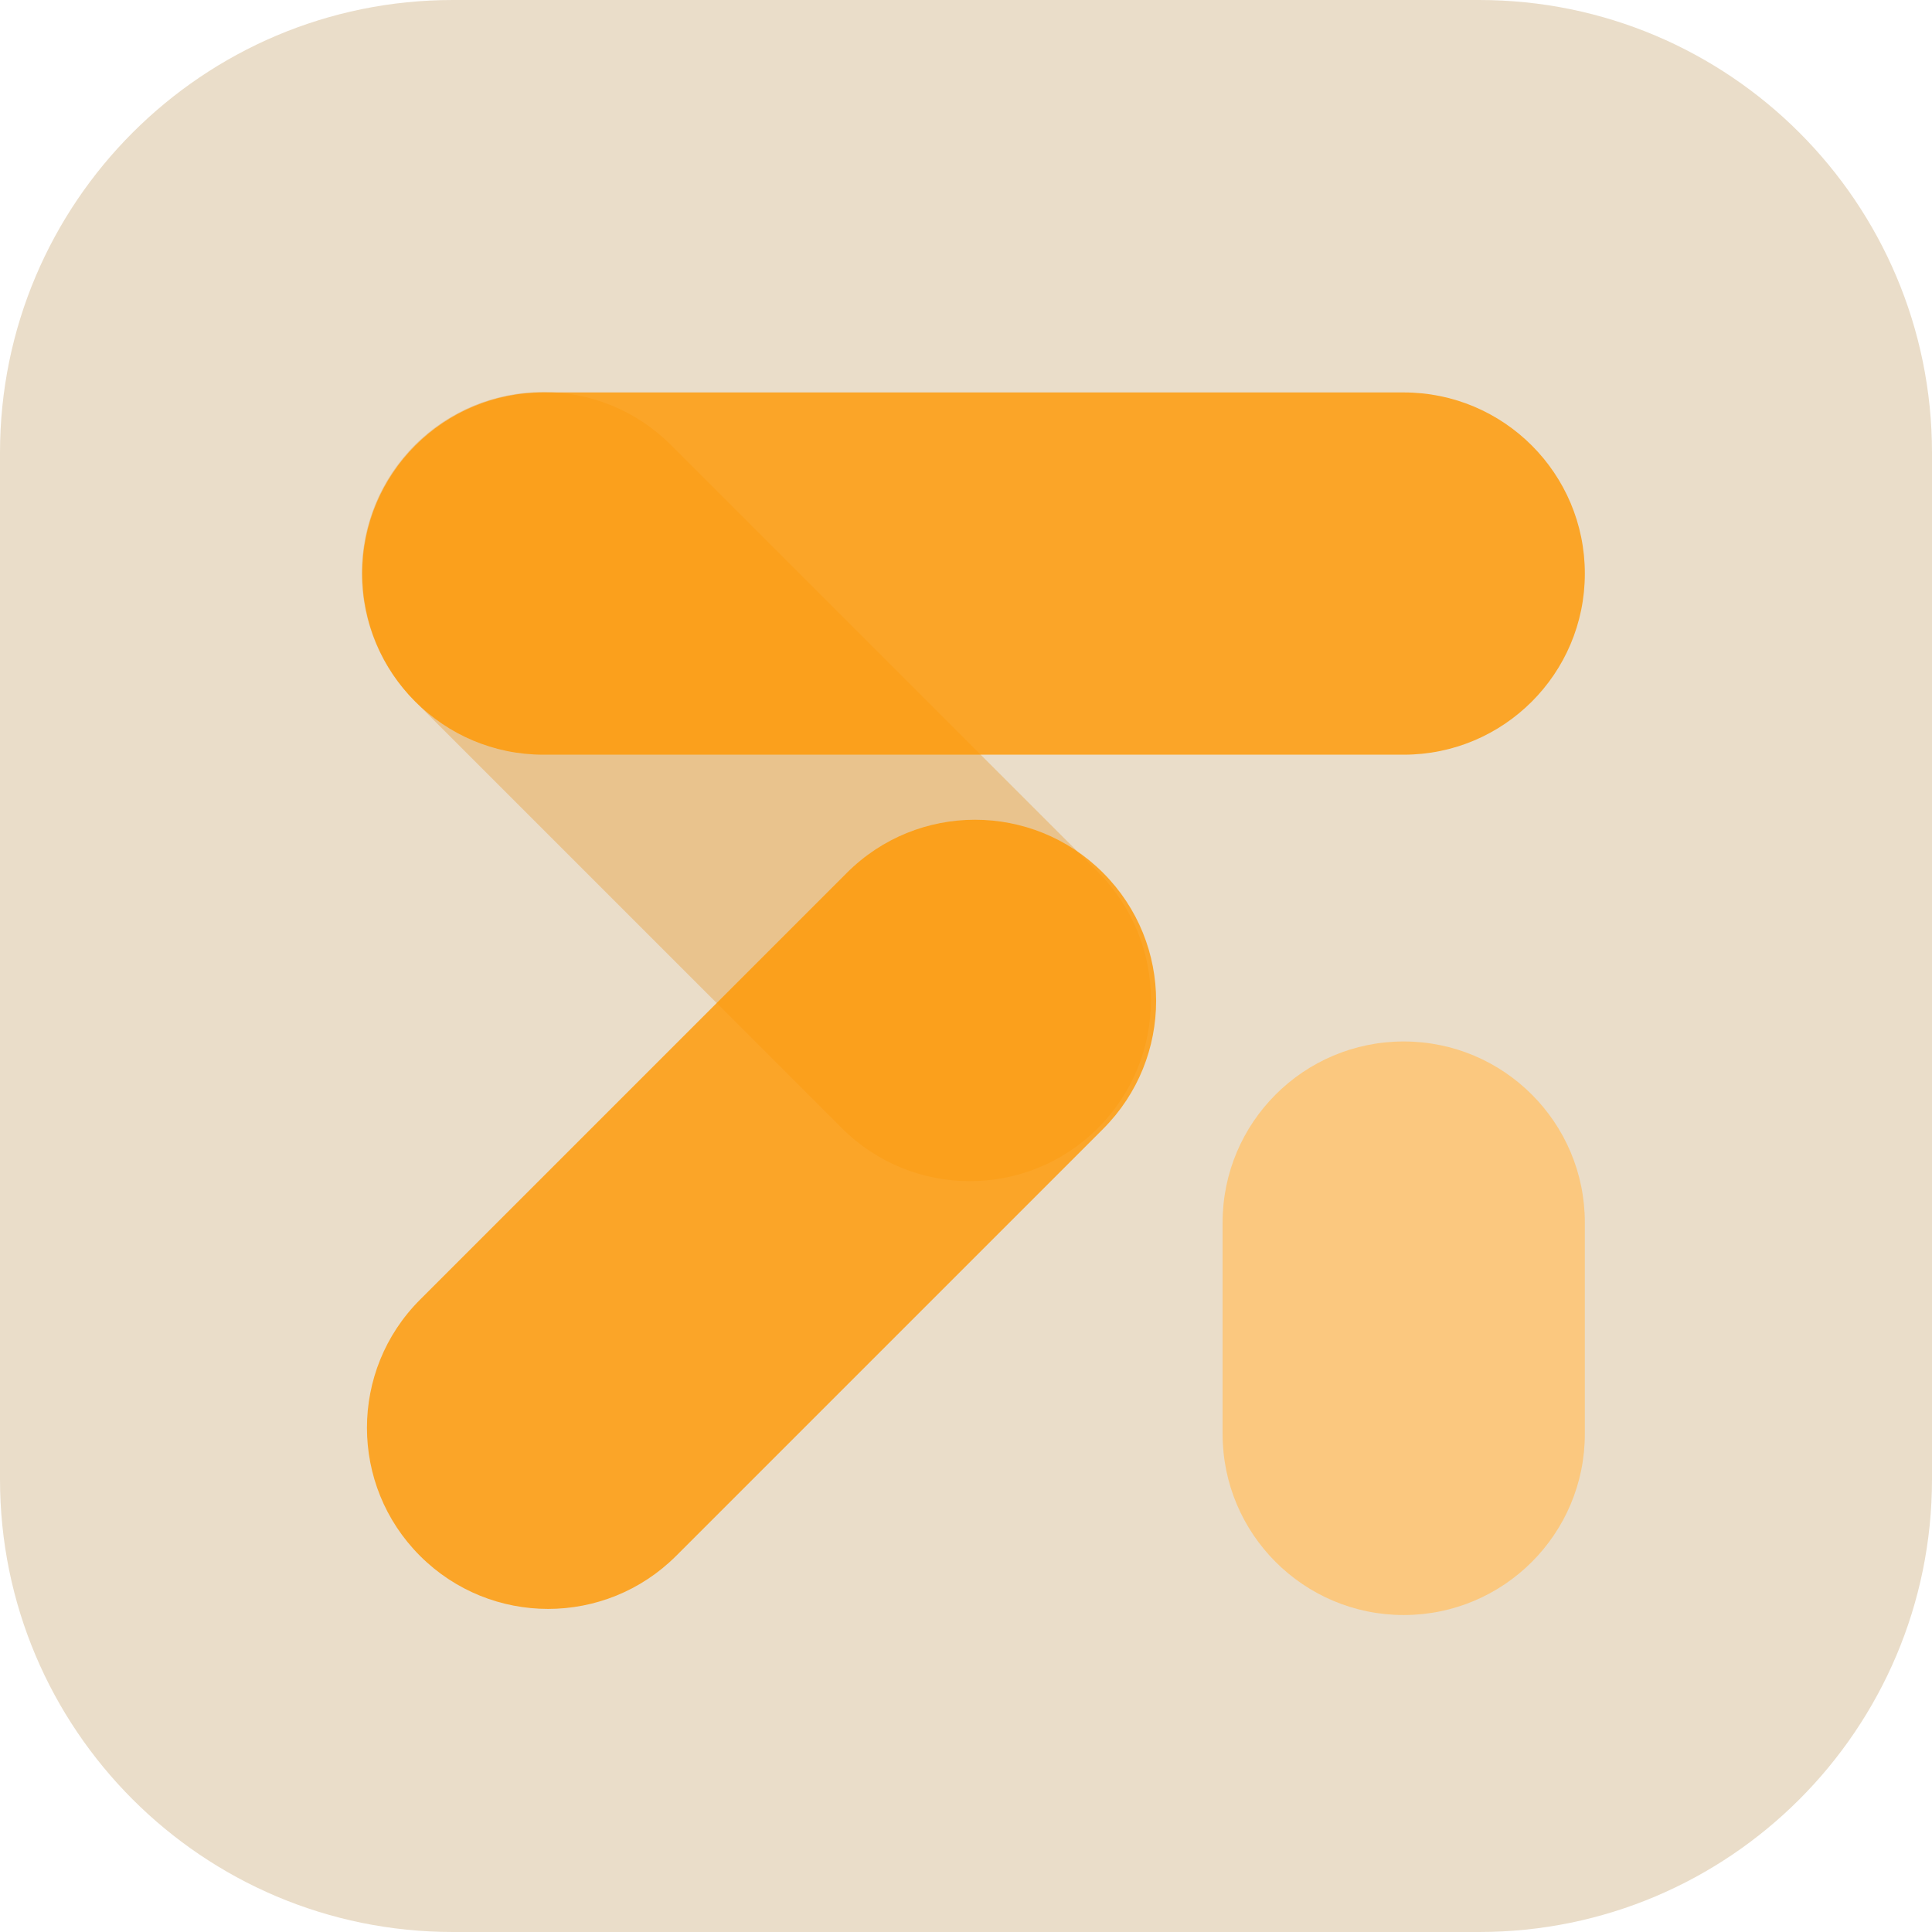
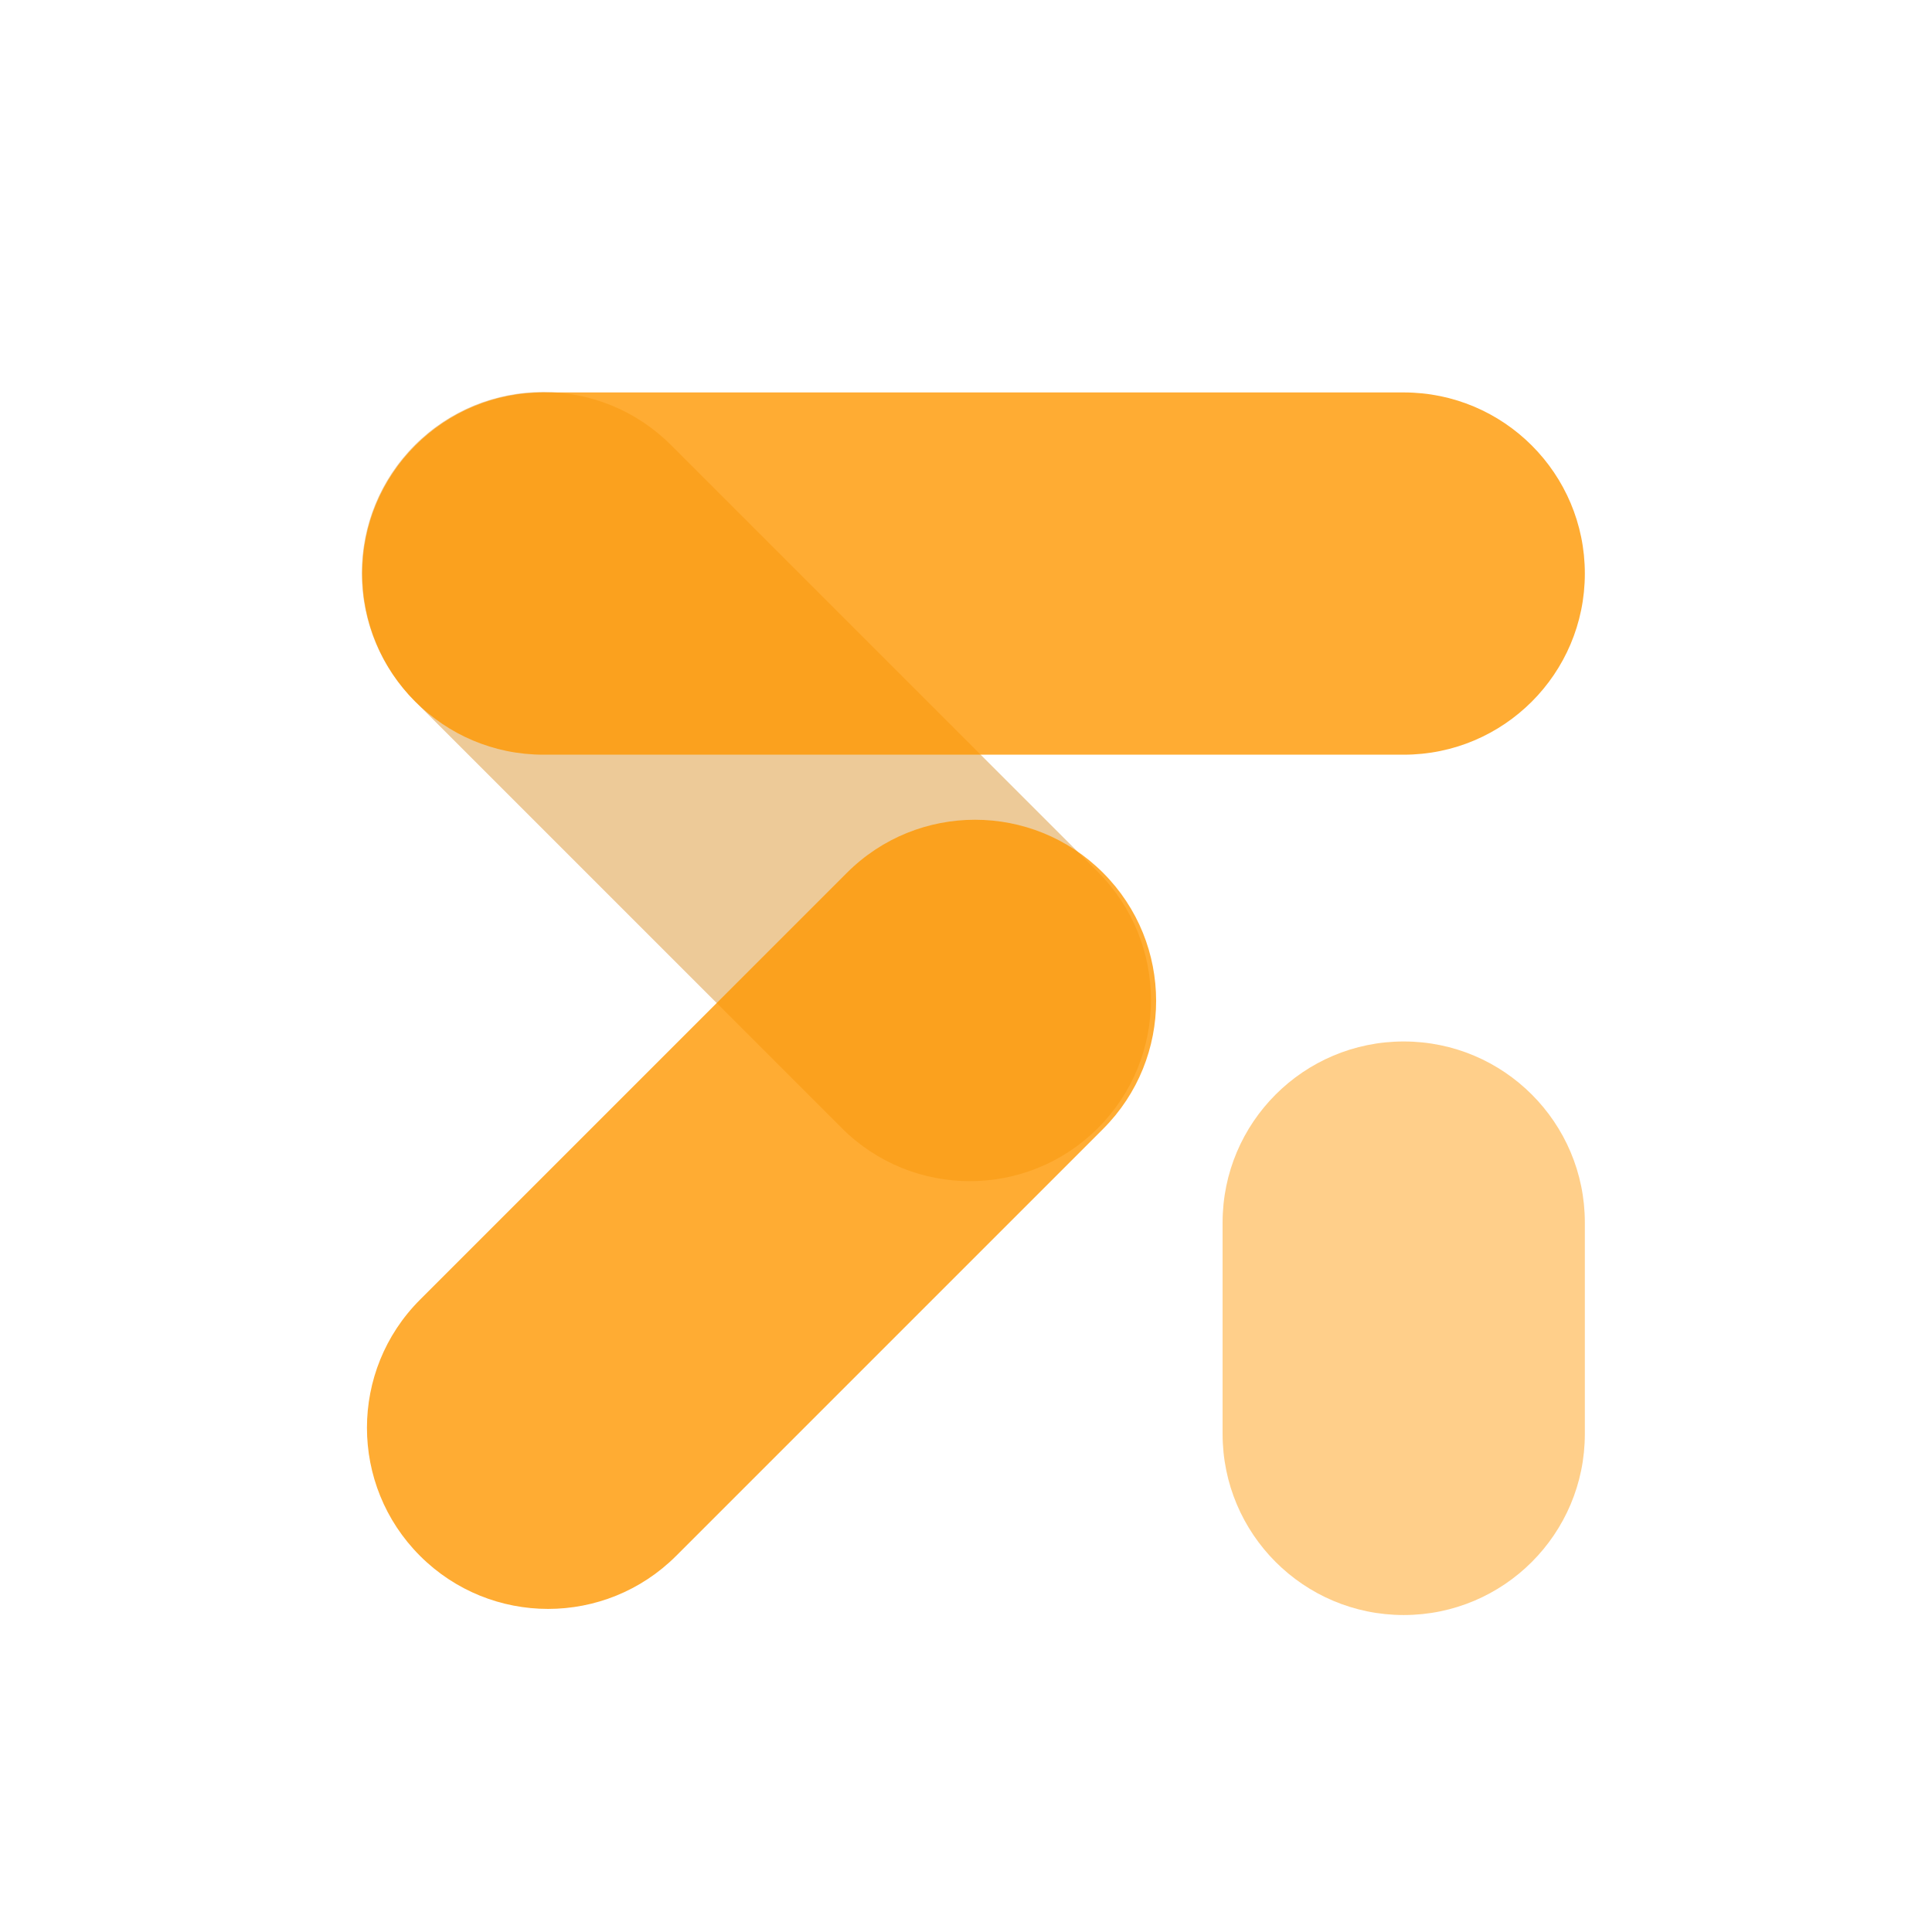
<svg xmlns="http://www.w3.org/2000/svg" width="128" height="128" viewBox="0 0 128 128" fill="none">
-   <rect width="128" height="128" rx="30" fill="#EADDC9" />
  <rect x="19" y="37.971" width="24" height="64" rx="12" transform="rotate(-45 19 37.9706)" fill="#E8BD7F" fill-opacity="0.8" />
  <rect x="105" y="26" width="24" height="81" rx="12" transform="rotate(90 105 26)" fill="#FF9700" fill-opacity="0.8" />
  <rect x="81" y="69" width="24" height="38" rx="12" fill="#FFC36D" fill-opacity="0.8" />
  <rect x="36.311" y="111.565" width="24" height="64" rx="12" transform="rotate(-135 36.3114 111.565)" fill="#FF9700" fill-opacity="0.8" />
</svg>
